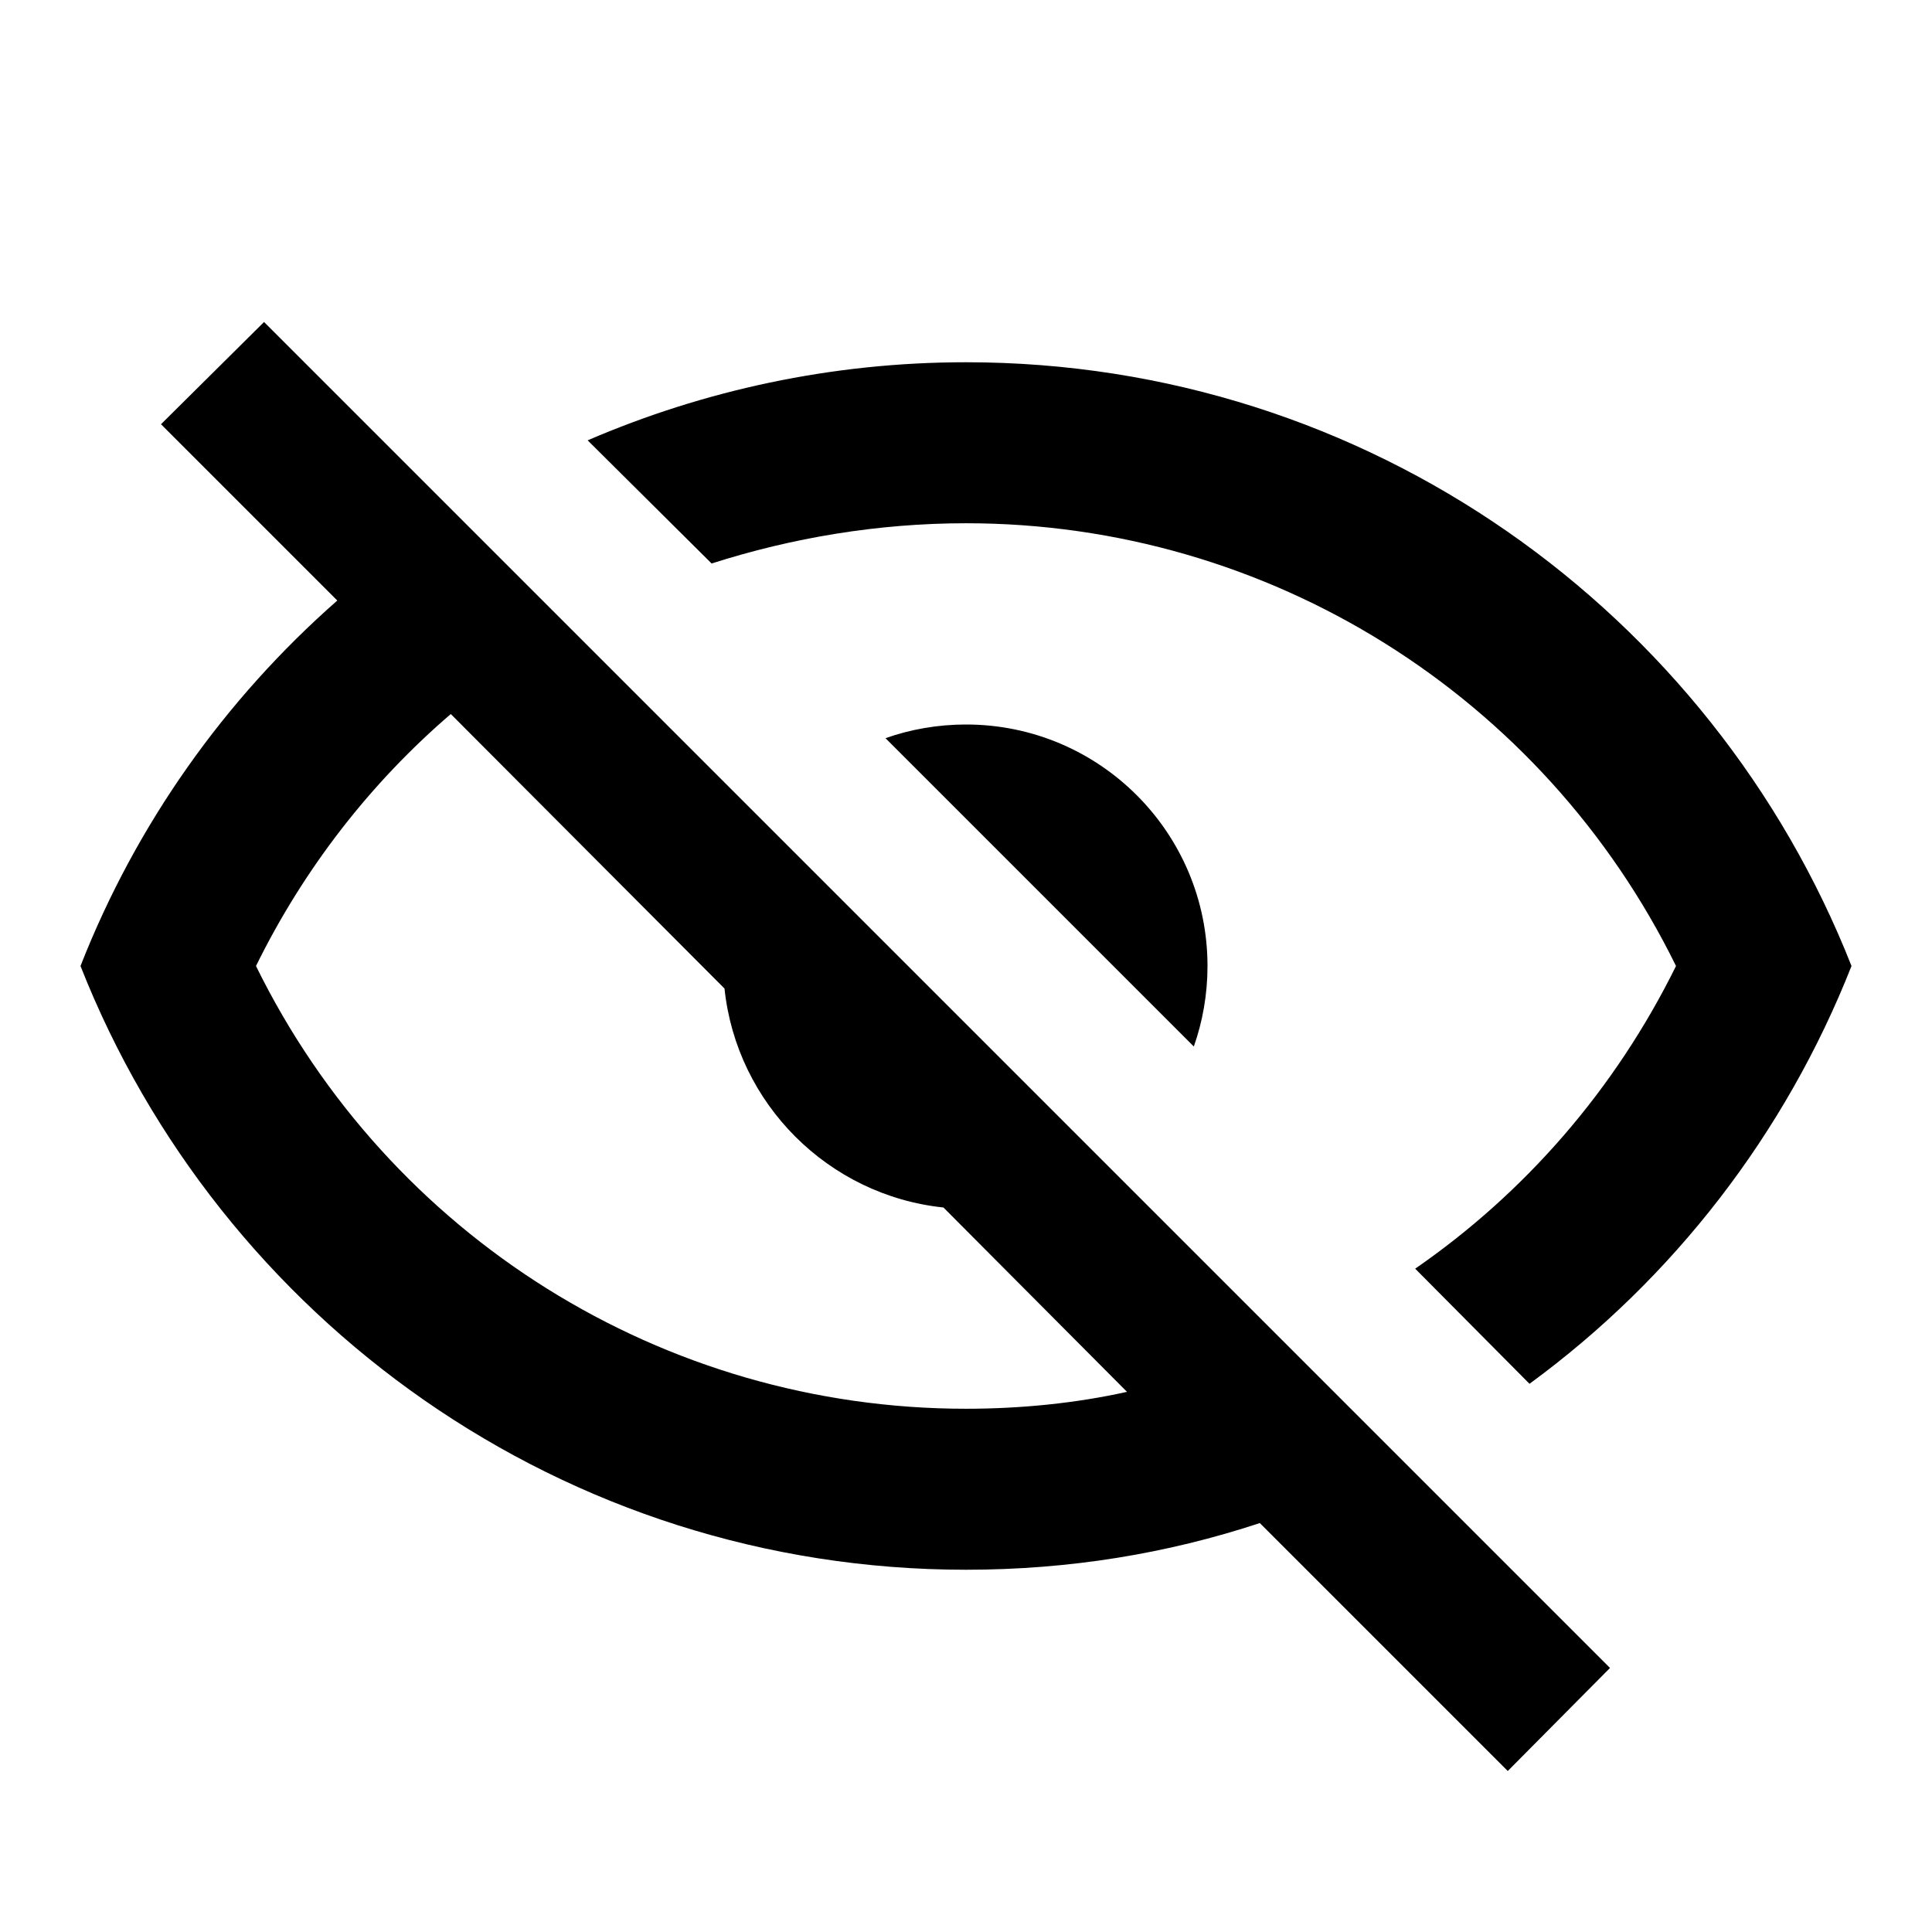
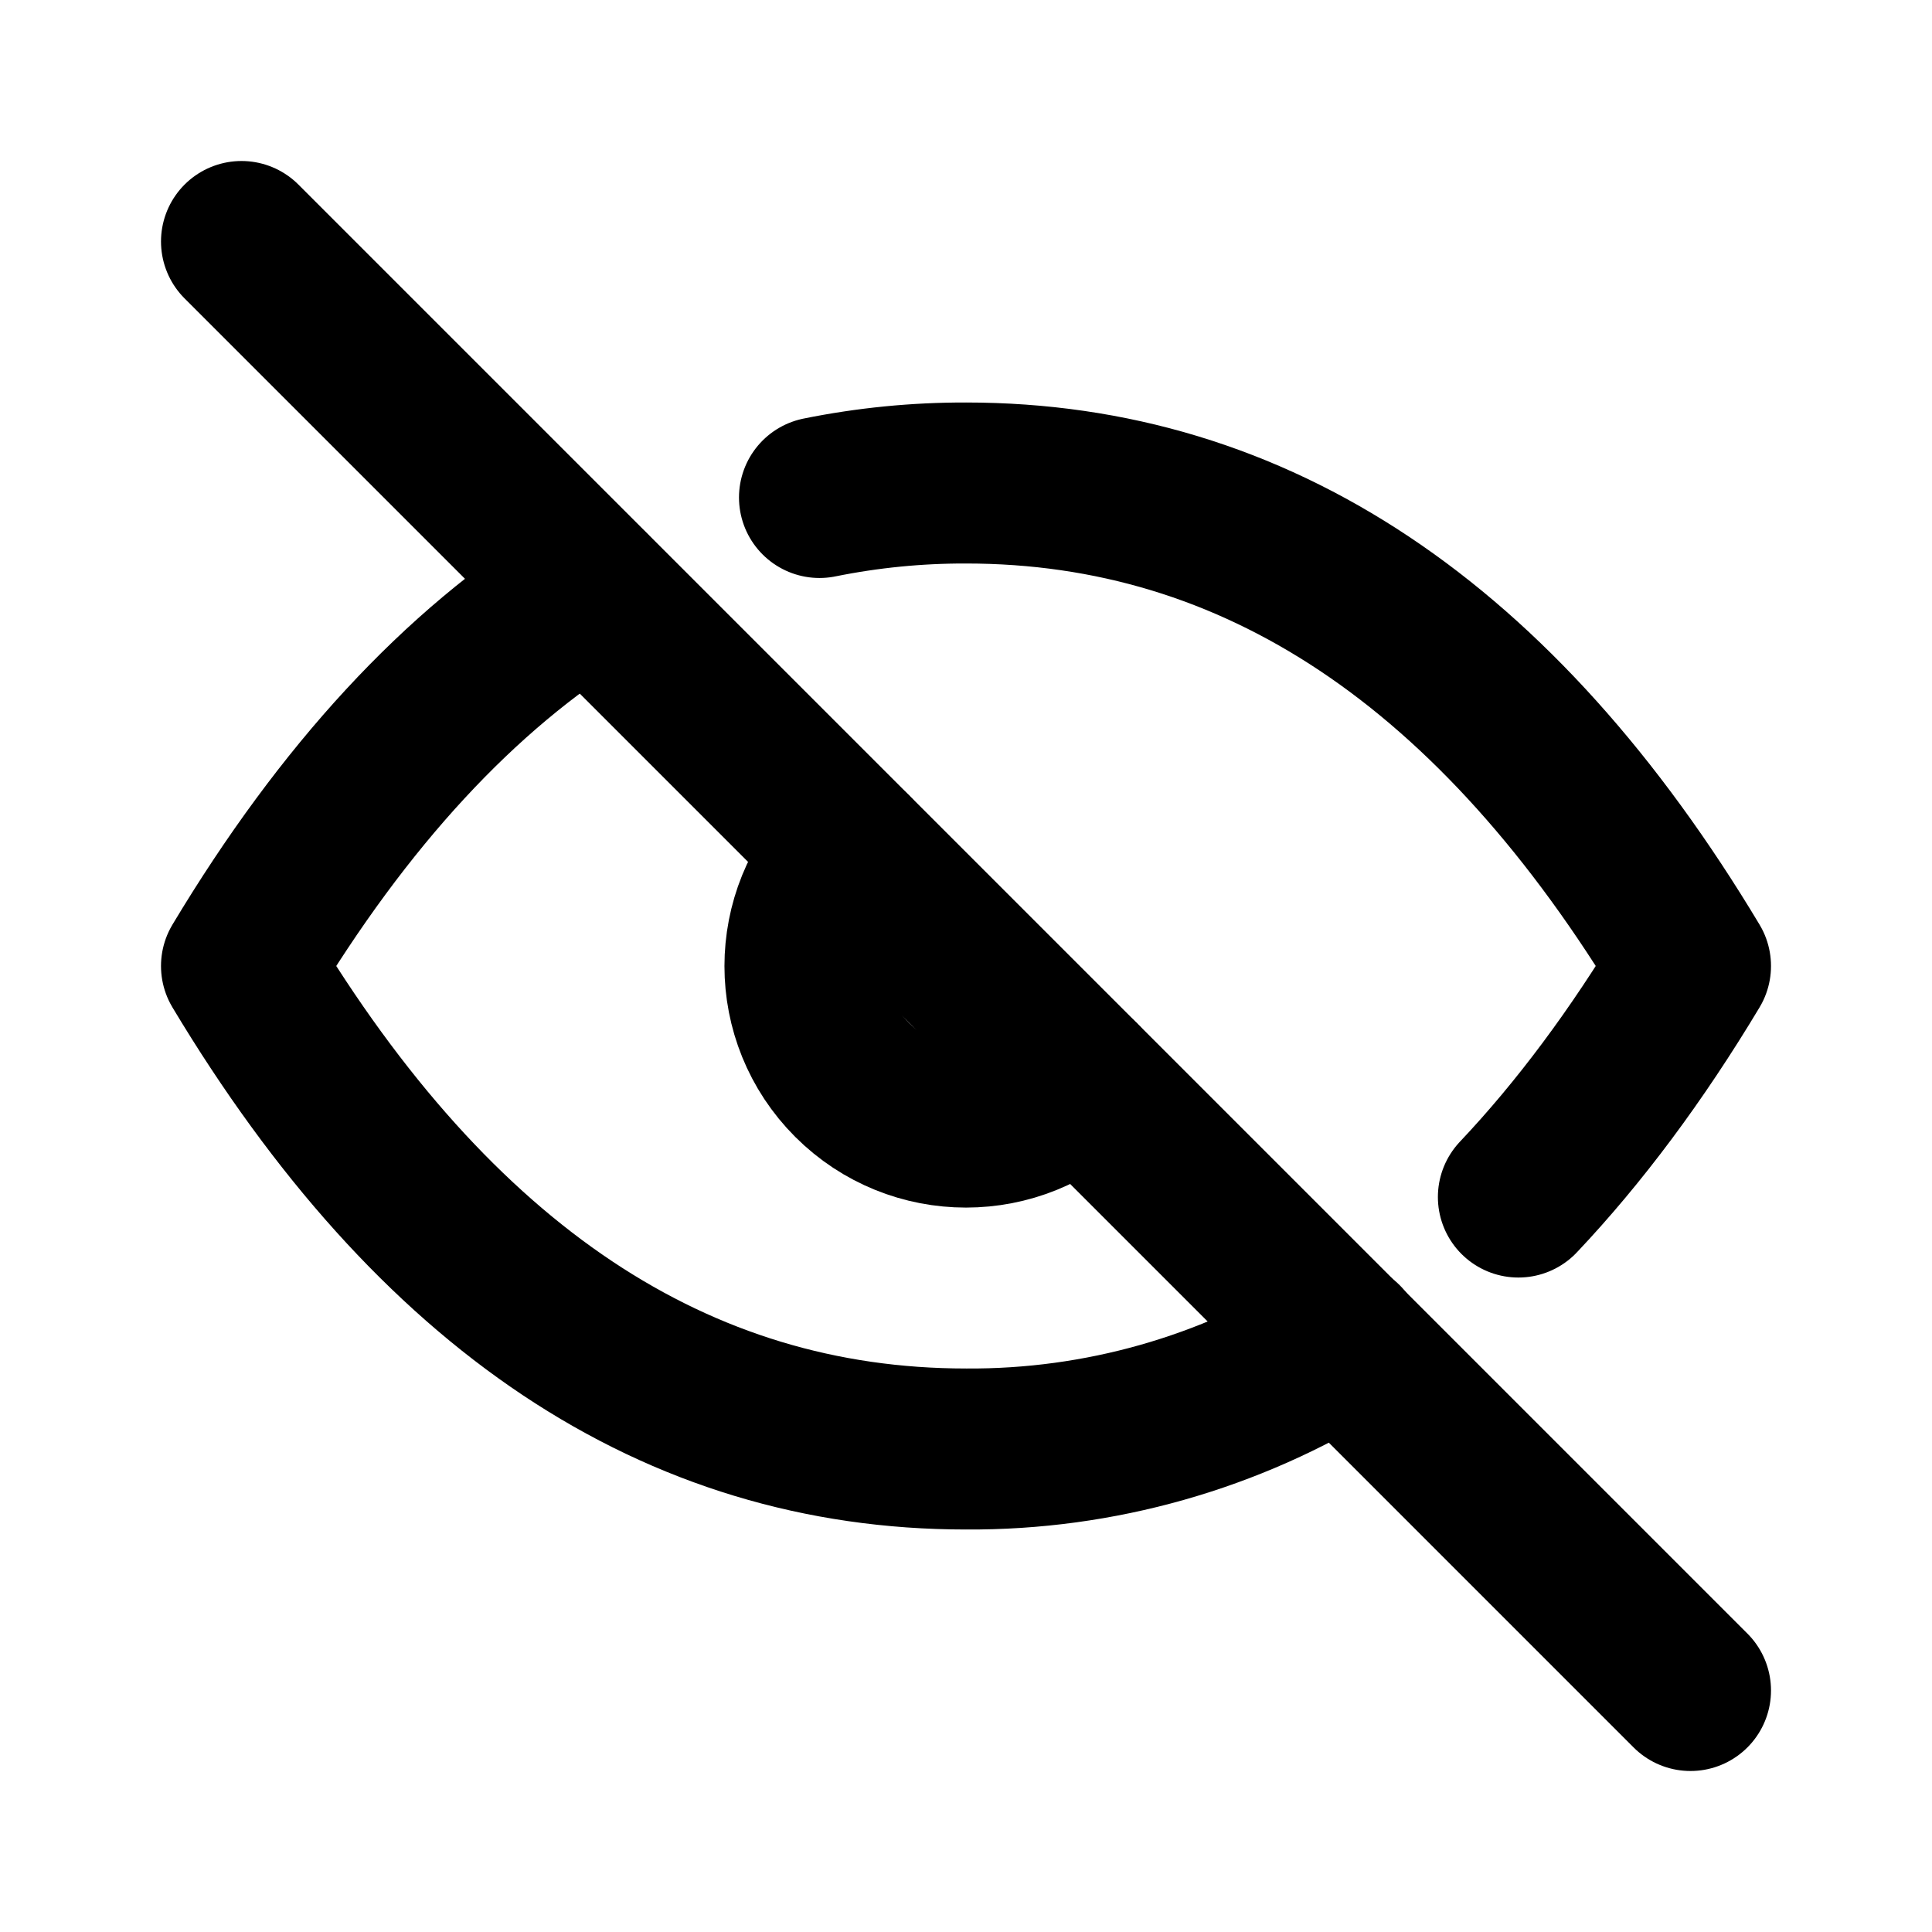
- <svg xmlns="http://www.w3.org/2000/svg" viewBox="0 0 24 24">
-   <path d="M2,5.27L3.28,4L20,20.72L18.73,22L15.65,18.92C14.5,19.3 13.28,19.5 12,19.5C7,19.5 2.73,16.39 1,12C1.69,10.24 2.79,8.69 4.19,7.46L2,5.27M12,9A3,3 0 0,1 15,12C15,12.35 14.94,12.69 14.83,13L11,9.17C11.31,9.06 11.65,9 12,9M12,4.5C17,4.5 21.27,7.61 23,12C22.18,14.08 20.79,15.88 19,17.19L17.58,15.76C18.94,14.82 20.06,13.54 20.82,12C19.17,8.64 15.76,6.5 12,6.5C10.91,6.5 9.84,6.68 8.84,7L7.3,5.47C8.74,4.85 10.33,4.5 12,4.5M3.18,12C4.83,15.36 8.24,17.5 12,17.5C12.69,17.5 13.37,17.43 14,17.29L11.72,15C10.29,14.85 9.15,13.71 9,12.28L5.6,8.87C4.61,9.72 3.78,10.78 3.18,12Z" />
+ <svg xmlns="http://www.w3.org/2000/svg" width="24" height="24" viewBox="0 0 24 24" fill="none" stroke="currentColor" stroke-width="2" stroke-linecap="round" stroke-linejoin="round" class="icon icon-tabler icons-tabler-outline icon-tabler-eye-off">
+   <path stroke="none" d="M0 0h24v24H0z" fill="none" />
+   <path d="M10.585 10.587a2 2 0 0 0 2.829 2.828" />
+   <path d="M16.681 16.673a8.717 8.717 0 0 1 -4.681 1.327c-3.6 0 -6.6 -2 -9 -6c1.272 -2.12 2.712 -3.678 4.32 -4.674m2.86 -1.146a9.055 9.055 0 0 1 1.82 -.18c3.6 0 6.6 2 9 6c-.666 1.11 -1.379 2.067 -2.138 2.87" />
+   <path d="M3 3l18 18" />
</svg>
